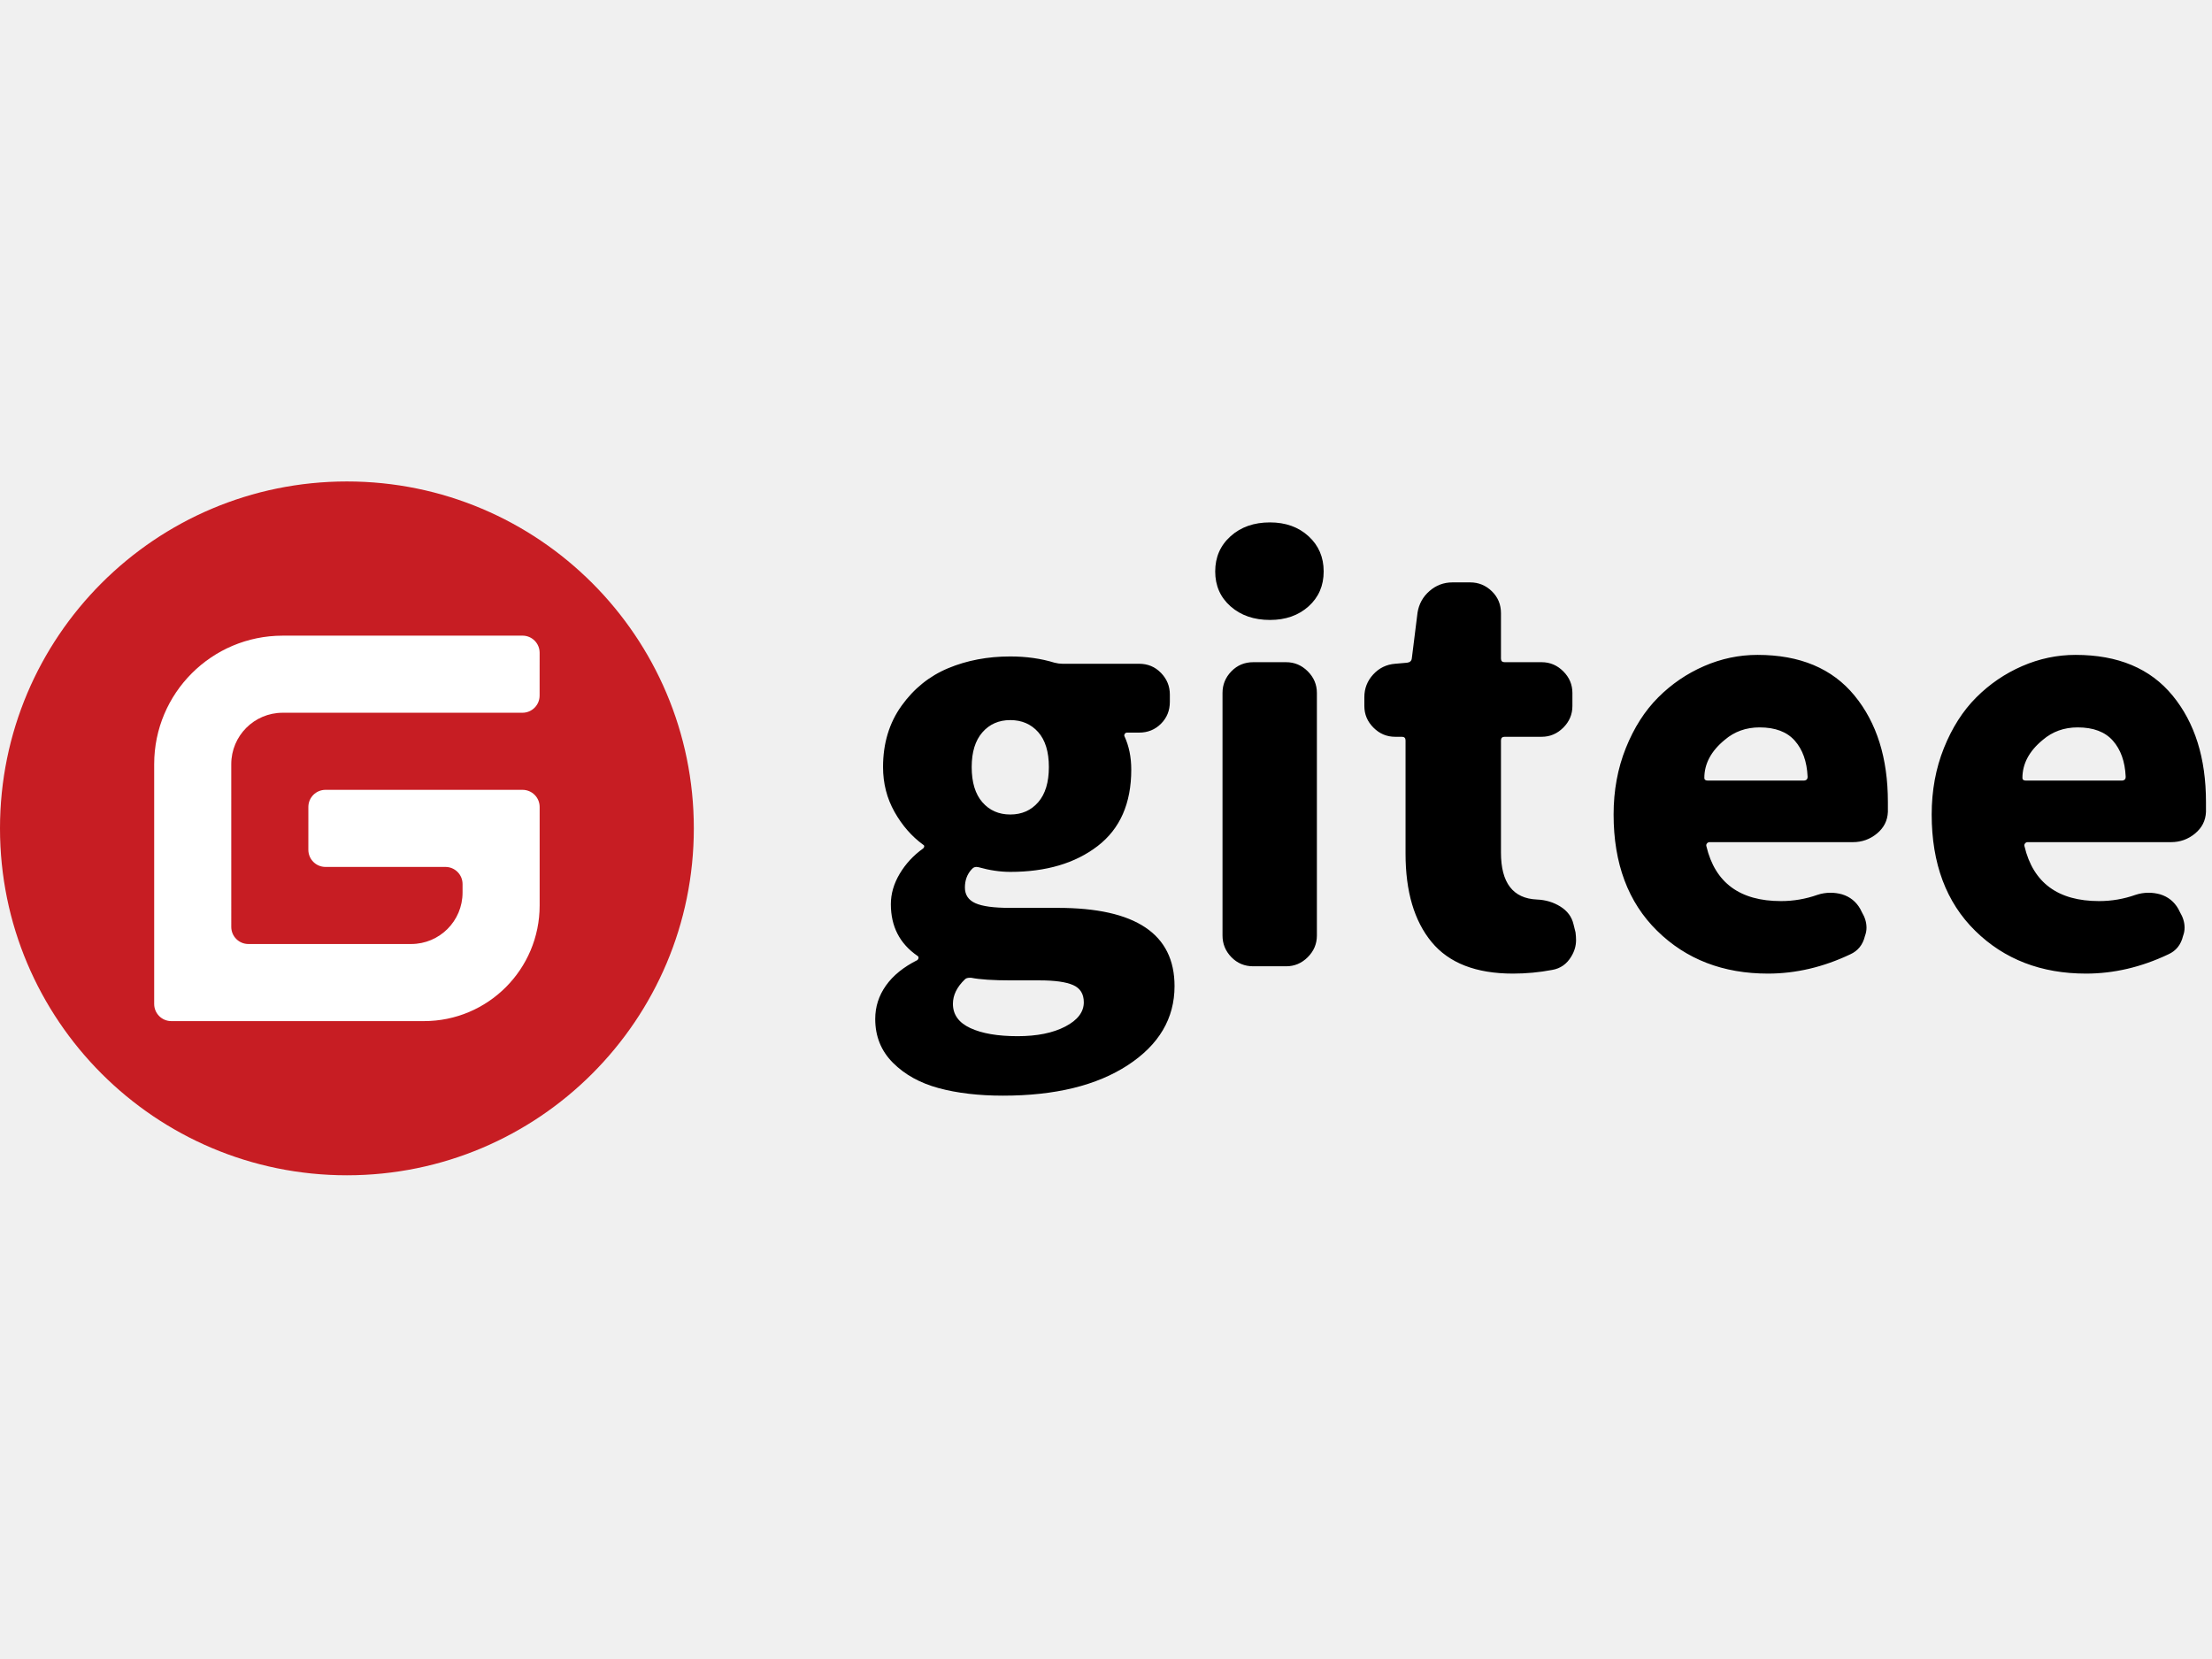
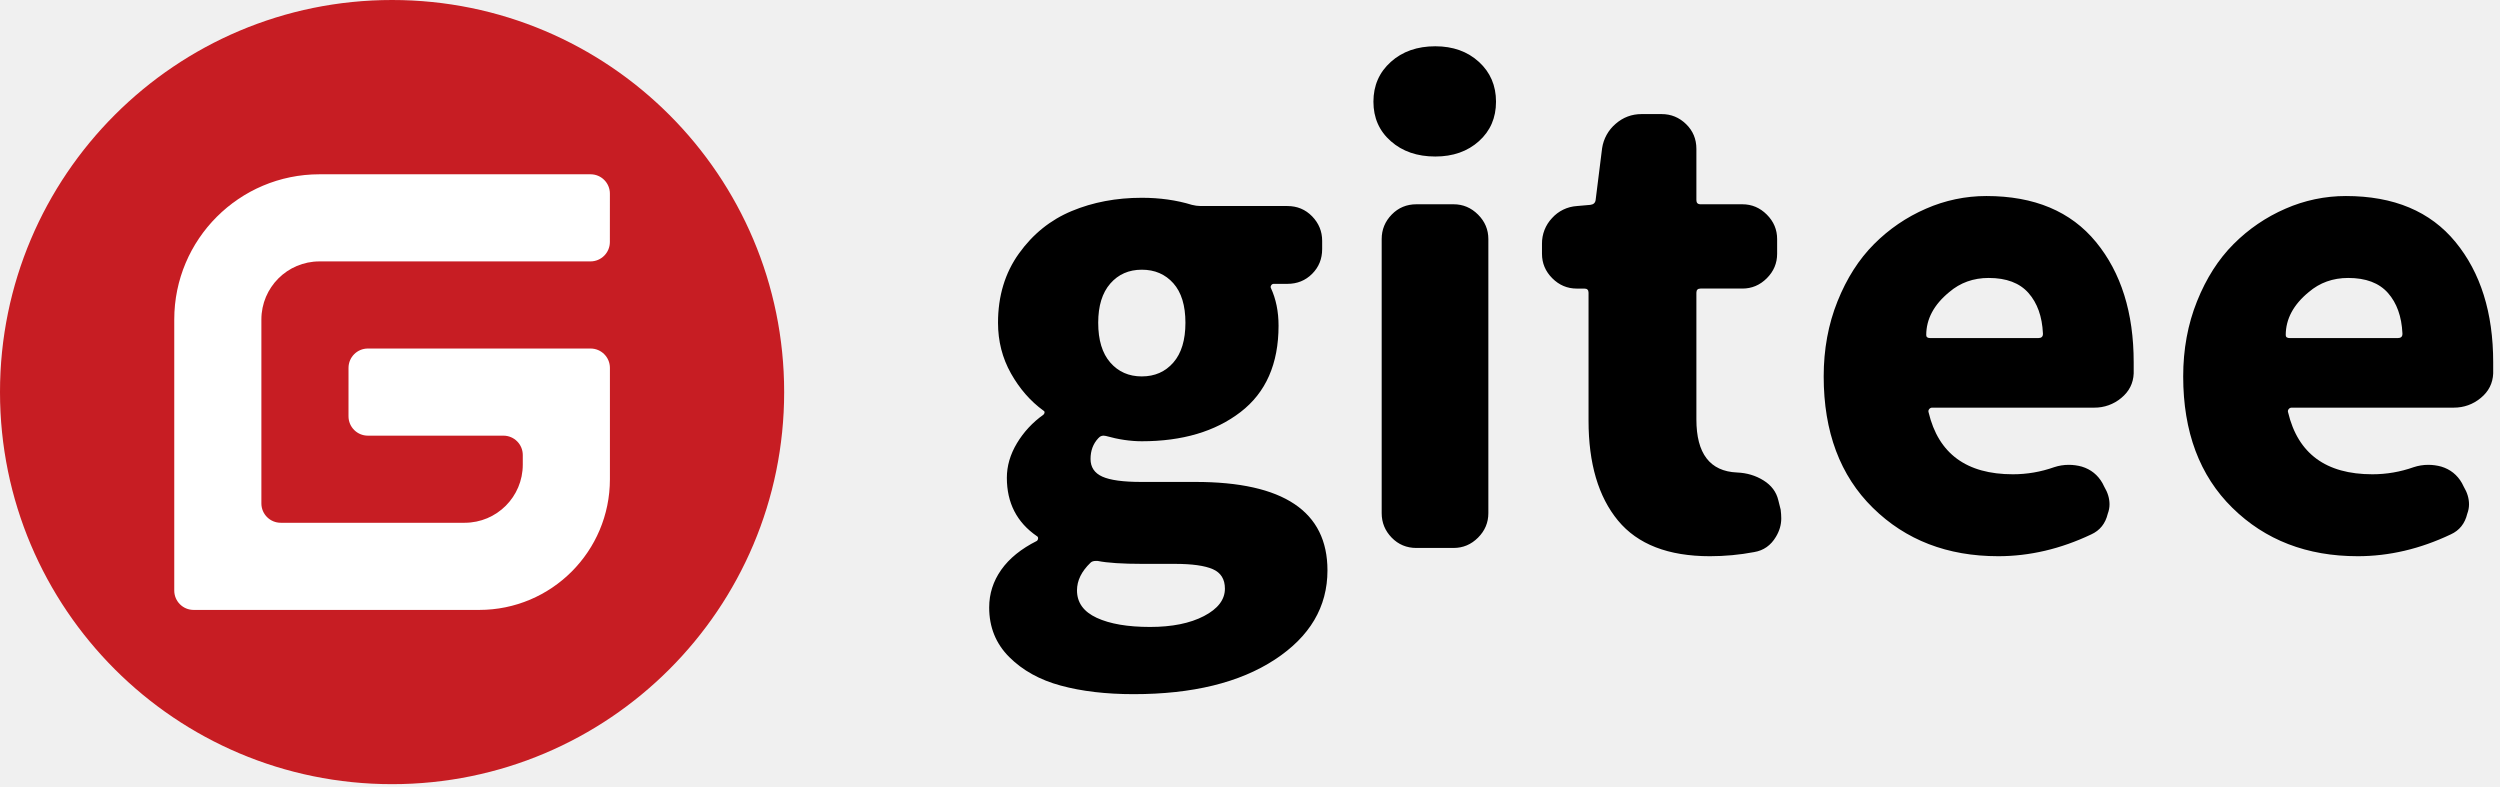
- <svg xmlns="http://www.w3.org/2000/svg" width="120" height="90" version="1.1" viewBox="0 0 286 90">
-   <g id="LOGO" fill="none" fill-rule="evenodd" stroke="none" stroke-width="1">
-     <g id="Artboard" transform="translate(-532, -80)">
-       <g id="logo-black" transform="translate(532, 80)">
-         <g id="Group">
-           <circle id="Combined-Shape" cx="44.854" cy="44.854" r="44.854" fill="#C71D23" />
-           <path id="G" fill="#FFF" d="M67.559,39.871 L42.086,39.871 C40.863,39.872 39.871,40.863 39.87,42.086 L39.869,47.624 C39.868,48.847 40.859,49.839 42.083,49.839 C42.083,49.839 42.083,49.839 42.083,49.839 L57.591,49.839 C58.814,49.839 59.806,50.83 59.806,52.054 C59.806,52.054 59.806,52.054 59.806,52.054 L59.806,52.607 L59.806,52.607 L59.806,53.161 C59.806,56.831 56.831,59.806 53.161,59.806 L32.117,59.806 C30.893,59.806 29.902,58.815 29.902,57.591 L29.901,36.549 C29.901,32.879 32.876,29.904 36.546,29.904 C36.546,29.904 36.546,29.904 36.546,29.904 L67.552,29.904 C68.775,29.903 69.767,28.912 69.769,27.689 L69.772,22.152 C69.774,20.928 68.783,19.936 67.56,19.935 C67.559,19.935 67.559,19.935 67.559,19.937 L36.548,19.937 C27.373,19.937 19.935,27.374 19.935,36.549 L19.935,67.559 C19.935,68.782 20.927,69.774 22.15,69.774 L54.822,69.774 C63.08,69.774 69.774,63.08 69.774,54.822 L69.774,42.086 C69.774,40.863 68.782,39.871 67.559,39.871 Z" />
-         </g>
-         <path id="gitee" fill="#000" fill-rule="nonzero" d="M129.68,79.412 C136.422,79.412 141.805,78.097 145.827,75.466 C149.85,72.836 151.862,69.43 151.862,65.249 C151.862,58.505 146.827,55.133 136.759,55.133 L136.759,55.133 L130.556,55.133 C128.489,55.133 127.006,54.931 126.107,54.526 C125.208,54.121 124.758,53.447 124.758,52.503 C124.758,51.559 125.05,50.772 125.635,50.142 C125.859,49.873 126.152,49.783 126.511,49.873 C127.949,50.277 129.32,50.48 130.624,50.48 C135.253,50.48 139.018,49.367 141.917,47.141 C144.816,44.916 146.266,41.622 146.266,37.261 C146.266,35.643 145.973,34.204 145.389,32.945 C145.344,32.855 145.355,32.754 145.423,32.641 C145.49,32.529 145.591,32.473 145.726,32.473 L145.726,32.473 L147.277,32.473 C148.401,32.473 149.344,32.091 150.109,31.326 C150.873,30.562 151.255,29.618 151.255,28.494 L151.255,28.494 L151.255,27.55 C151.255,26.471 150.873,25.538 150.109,24.751 C149.344,23.964 148.401,23.571 147.277,23.571 L147.277,23.571 L137.366,23.571 C137.051,23.571 136.714,23.526 136.355,23.436 C134.602,22.896 132.691,22.626 130.624,22.626 C127.702,22.626 125.028,23.132 122.601,24.144 C120.174,25.155 118.162,26.774 116.567,29 C114.971,31.225 114.173,33.867 114.173,36.924 C114.173,39.037 114.668,40.97 115.656,42.724 C116.645,44.477 117.881,45.894 119.365,46.973 C119.454,47.018 119.499,47.085 119.499,47.175 C119.499,47.265 119.454,47.355 119.365,47.445 C118.106,48.344 117.095,49.434 116.331,50.716 C115.566,51.997 115.184,53.312 115.184,54.661 C115.184,57.538 116.331,59.764 118.623,61.338 C118.713,61.383 118.758,61.461 118.758,61.574 C118.758,61.686 118.713,61.787 118.623,61.877 C116.825,62.776 115.465,63.878 114.544,65.182 C113.622,66.486 113.162,67.924 113.162,69.498 C113.162,71.746 113.926,73.634 115.454,75.163 C116.982,76.692 118.949,77.782 121.353,78.434 C123.758,79.086 126.534,79.412 129.68,79.412 Z M130.624,43.061 C129.141,43.061 127.938,42.533 127.017,41.476 C126.095,40.42 125.635,38.902 125.635,36.924 C125.635,34.991 126.095,33.496 127.017,32.439 C127.938,31.383 129.141,30.854 130.624,30.854 C132.107,30.854 133.309,31.371 134.231,32.405 C135.152,33.439 135.613,34.946 135.613,36.924 C135.613,38.902 135.152,40.42 134.231,41.476 C133.309,42.533 132.107,43.061 130.624,43.061 Z M131.568,71.723 C129.006,71.723 126.972,71.375 125.466,70.678 C123.96,69.981 123.208,68.936 123.208,67.542 C123.208,66.418 123.724,65.362 124.758,64.372 C124.893,64.238 125.095,64.17 125.365,64.17 L125.365,64.17 L125.567,64.17 C126.691,64.395 128.399,64.507 130.691,64.507 L130.691,64.507 L134.399,64.507 C136.377,64.507 137.827,64.71 138.748,65.114 C139.67,65.519 140.13,66.261 140.13,67.34 C140.13,68.599 139.332,69.644 137.737,70.476 C136.141,71.308 134.085,71.723 131.568,71.723 Z M164.2,17.906 C166.222,17.906 167.885,17.321 169.189,16.152 C170.492,14.983 171.144,13.477 171.144,11.634 C171.144,9.79 170.492,8.273 169.189,7.081 C167.885,5.89 166.222,5.294 164.2,5.294 C162.132,5.294 160.435,5.89 159.109,7.081 C157.783,8.273 157.12,9.79 157.12,11.634 C157.12,13.477 157.783,14.983 159.109,16.152 C160.435,17.321 162.132,17.906 164.2,17.906 Z M166.29,62.686 C167.368,62.686 168.301,62.293 169.088,61.506 C169.874,60.719 170.267,59.786 170.267,58.707 L170.267,58.707 L170.267,27.347 C170.267,26.268 169.874,25.335 169.088,24.549 C168.301,23.762 167.368,23.368 166.29,23.368 L166.29,23.368 L162.042,23.368 C160.918,23.368 159.975,23.762 159.21,24.549 C158.446,25.335 158.064,26.268 158.064,27.347 L158.064,27.347 L158.064,58.707 C158.064,59.786 158.446,60.719 159.21,61.506 C159.975,62.293 160.918,62.686 162.042,62.686 L162.042,62.686 L166.29,62.686 Z M195.618,63.631 C197.326,63.631 199.011,63.473 200.674,63.158 C201.753,62.979 202.585,62.394 203.169,61.405 C203.574,60.731 203.776,60.034 203.776,59.314 C203.776,59 203.753,58.662 203.708,58.303 L203.708,58.303 L203.439,57.224 C203.214,56.28 202.652,55.526 201.753,54.964 C200.854,54.402 199.843,54.099 198.719,54.054 C195.618,53.919 194.067,51.896 194.067,47.984 L194.067,47.984 L194.067,33.484 C194.067,33.17 194.224,33.012 194.539,33.012 L194.539,33.012 L199.326,33.012 C200.405,33.012 201.337,32.619 202.124,31.832 C202.911,31.045 203.304,30.112 203.304,29.033 L203.304,29.033 L203.304,27.347 C203.304,26.268 202.911,25.335 202.124,24.549 C201.337,23.762 200.405,23.368 199.326,23.368 L199.326,23.368 L194.539,23.368 C194.224,23.368 194.067,23.211 194.067,22.896 L194.067,22.896 L194.067,17.029 C194.067,15.905 193.674,14.961 192.887,14.196 C192.101,13.432 191.168,13.05 190.089,13.05 L190.089,13.05 L187.797,13.05 C186.673,13.05 185.684,13.421 184.83,14.163 C183.976,14.904 183.46,15.837 183.28,16.961 L183.28,16.961 L182.538,22.896 C182.493,23.211 182.291,23.391 181.931,23.436 L181.931,23.436 L180.381,23.571 C179.257,23.661 178.313,24.121 177.549,24.953 C176.785,25.785 176.403,26.763 176.403,27.887 L176.403,27.887 L176.403,29.033 C176.403,30.112 176.796,31.045 177.583,31.832 C178.369,32.619 179.302,33.012 180.381,33.012 L180.381,33.012 L181.257,33.012 C181.572,33.012 181.729,33.17 181.729,33.484 L181.729,33.484 L181.729,48.119 C181.729,53.02 182.853,56.83 185.1,59.55 C187.348,62.271 190.853,63.631 195.618,63.631 Z M228.587,63.631 C232.183,63.631 235.733,62.799 239.239,61.135 C240.228,60.686 240.857,59.899 241.127,58.775 C241.262,58.415 241.329,58.055 241.329,57.696 C241.329,57.021 241.127,56.347 240.723,55.673 L240.723,55.673 L240.52,55.268 C239.981,54.324 239.194,53.694 238.161,53.38 C237.666,53.245 237.172,53.177 236.677,53.177 C236.093,53.177 235.531,53.267 234.992,53.447 C233.464,53.987 231.89,54.256 230.272,54.256 C224.969,54.256 221.755,51.896 220.631,47.175 C220.586,47.04 220.609,46.916 220.699,46.804 C220.788,46.692 220.901,46.635 221.036,46.635 L221.036,46.635 L239.576,46.635 C240.745,46.635 241.779,46.265 242.678,45.523 C243.577,44.781 244.049,43.848 244.094,42.724 L244.094,42.724 L244.094,41.442 C244.094,35.777 242.655,31.191 239.779,27.685 C236.902,24.178 232.722,22.424 227.238,22.424 C224.856,22.424 222.553,22.907 220.328,23.874 C218.103,24.841 216.125,26.19 214.395,27.921 C212.664,29.652 211.271,31.832 210.215,34.462 C209.158,37.093 208.63,39.959 208.63,43.061 C208.63,49.401 210.507,54.414 214.26,58.1 C218.013,61.787 222.789,63.631 228.587,63.631 Z M233.171,38.677 L220.833,38.677 C220.519,38.677 220.361,38.565 220.361,38.34 C220.361,36.497 221.238,34.856 222.991,33.417 C224.249,32.338 225.755,31.798 227.508,31.798 C229.531,31.798 231.048,32.372 232.059,33.518 C233.07,34.665 233.621,36.205 233.711,38.138 L233.711,38.138 L233.711,38.205 C233.711,38.52 233.531,38.677 233.171,38.677 L233.171,38.677 Z M269.714,63.631 C273.31,63.631 276.86,62.799 280.366,61.135 C281.355,60.686 281.984,59.899 282.254,58.775 C282.389,58.415 282.456,58.055 282.456,57.696 C282.456,57.021 282.254,56.347 281.85,55.673 L281.85,55.673 L281.647,55.268 C281.108,54.324 280.321,53.694 279.288,53.38 C278.793,53.245 278.299,53.177 277.804,53.177 C277.22,53.177 276.658,53.267 276.119,53.447 C274.591,53.987 273.017,54.256 271.399,54.256 C266.095,54.256 262.882,51.896 261.758,47.175 C261.713,47.04 261.736,46.916 261.825,46.804 C261.915,46.692 262.028,46.635 262.163,46.635 L262.163,46.635 L280.703,46.635 C281.872,46.635 282.906,46.265 283.805,45.523 C284.704,44.781 285.176,43.848 285.221,42.724 L285.221,42.724 L285.221,41.442 C285.221,35.777 283.782,31.191 280.906,27.685 C278.029,24.178 273.849,22.424 268.365,22.424 C265.983,22.424 263.68,22.907 261.455,23.874 C259.23,24.841 257.252,26.19 255.522,27.921 C253.791,29.652 252.398,31.832 251.341,34.462 C250.285,37.093 249.757,39.959 249.757,43.061 C249.757,49.401 251.634,54.414 255.387,58.1 C259.14,61.787 263.915,63.631 269.714,63.631 Z M274.298,38.677 L261.96,38.677 C261.646,38.677 261.488,38.565 261.488,38.34 C261.488,36.497 262.365,34.856 264.118,33.417 C265.376,32.338 266.882,31.798 268.635,31.798 C270.658,31.798 272.175,32.372 273.186,33.518 C274.197,34.665 274.748,36.205 274.838,38.138 L274.838,38.138 L274.838,38.205 C274.838,38.52 274.658,38.677 274.298,38.677 L274.298,38.677 Z" />
-       </g>
-     </g>
+ <svg viewBox="0 0 286 90">
+   <g fill="none" fill-rule="evenodd">
+     <circle cx="44.854" cy="44.854" r="44.854" fill="#C71D23" />
+     <path fill="#FFF" d="M67.559 39.871H42.086a2.217 2.217 0 00-2.216 2.215l-.001 5.538a2.214 2.214 0 002.214 2.215h15.508c1.223 0 2.215.991 2.215 2.215v1.106a6.645 6.645 0 01-6.645 6.645H32.117a2.215 2.215 0 01-2.215-2.215V36.55a6.645 6.645 0 016.644-6.645h31.006a2.22 2.22 0 002.217-2.215l.003-5.537a2.213 2.213 0 00-2.213-2.215H36.548c-9.175 0-16.613 7.437-16.613 16.612v31.01c0 1.223.992 2.215 2.215 2.215h32.672c8.258 0 14.952-6.694 14.952-14.952V42.086a2.215 2.215 0 00-2.215-2.215z" />
+     <path fill="#000" fill-rule="nonzero" d="M129.68 79.412c6.742 0 12.125-1.315 16.147-3.946 4.023-2.63 6.035-6.036 6.035-10.217 0-6.744-5.035-10.116-15.103-10.116h-6.203c-2.067 0-3.55-.202-4.45-.607-.898-.405-1.348-1.079-1.348-2.023 0-.944.292-1.731.877-2.36.224-.27.517-.36.876-.27 1.438.404 2.81.607 4.113.607 4.63 0 8.394-1.113 11.293-3.339 2.899-2.225 4.349-5.519 4.349-9.88 0-1.618-.293-3.057-.877-4.316-.045-.09-.034-.191.034-.304a.331.331 0 01.303-.168h1.55c1.125 0 2.068-.382 2.833-1.147.764-.764 1.146-1.708 1.146-2.832v-.944c0-1.08-.382-2.012-1.146-2.8-.765-.786-1.708-1.18-2.832-1.18h-9.911a4.18 4.18 0 01-1.011-.134c-1.753-.54-3.664-.81-5.731-.81-2.922 0-5.596.506-8.023 1.518-2.427 1.011-4.439 2.63-6.034 4.856-1.596 2.225-2.394 4.867-2.394 7.924 0 2.113.495 4.046 1.483 5.8.99 1.753 2.225 3.17 3.709 4.249.09.045.134.112.134.202 0 .09-.045.18-.134.27a10.779 10.779 0 00-3.034 3.27c-.765 1.282-1.147 2.597-1.147 3.946 0 2.877 1.147 5.103 3.439 6.677.09.045.135.123.135.236a.42.42 0 01-.135.303c-1.798.9-3.158 2-4.08 3.305-.92 1.304-1.381 2.742-1.381 4.316 0 2.248.764 4.136 2.292 5.665 1.528 1.529 3.495 2.619 5.9 3.27 2.404.653 5.18.979 8.326.979zm.944-36.35c-1.483 0-2.686-.53-3.607-1.586-.922-1.056-1.382-2.574-1.382-4.552 0-1.933.46-3.428 1.382-4.485.921-1.056 2.124-1.585 3.607-1.585s2.685.517 3.607 1.551c.921 1.034 1.382 2.54 1.382 4.519 0 1.978-.46 3.496-1.382 4.552-.922 1.057-2.124 1.585-3.607 1.585zm.944 28.661c-2.562 0-4.596-.348-6.102-1.045-1.506-.697-2.258-1.742-2.258-3.136 0-1.124.516-2.18 1.55-3.17.135-.134.337-.202.607-.202h.202c1.124.225 2.832.337 5.124.337h3.708c1.978 0 3.428.203 4.35.607.92.405 1.381 1.147 1.381 2.226 0 1.259-.798 2.304-2.393 3.136-1.596.832-3.652 1.247-6.17 1.247zM164.2 17.906c2.022 0 3.685-.585 4.989-1.754 1.303-1.169 1.955-2.675 1.955-4.518 0-1.844-.652-3.361-1.955-4.553-1.304-1.191-2.967-1.787-4.99-1.787-2.067 0-3.764.596-5.09 1.787-1.326 1.192-1.989 2.71-1.989 4.553s.663 3.35 1.99 4.518c1.325 1.17 3.022 1.754 5.09 1.754zm2.09 44.78c1.078 0 2.011-.393 2.798-1.18.786-.787 1.18-1.72 1.18-2.799v-31.36c0-1.079-.394-2.012-1.18-2.798-.787-.787-1.72-1.18-2.798-1.18h-4.248c-1.124 0-2.067.393-2.832 1.18-.764.786-1.146 1.72-1.146 2.798v31.36c0 1.08.382 2.012 1.146 2.8.765.786 1.708 1.18 2.832 1.18h4.248zm29.328.945c1.708 0 3.393-.158 5.056-.473 1.08-.18 1.91-.764 2.495-1.753.405-.674.607-1.371.607-2.09 0-.315-.023-.653-.068-1.012l-.27-1.08c-.224-.943-.786-1.697-1.685-2.259-.899-.562-1.91-.865-3.034-.91-3.101-.135-4.652-2.158-4.652-6.07v-14.5c0-.314.157-.472.472-.472h4.787c1.079 0 2.011-.393 2.798-1.18.787-.787 1.18-1.72 1.18-2.799v-1.686c0-1.079-.393-2.012-1.18-2.798-.787-.787-1.72-1.18-2.798-1.18h-4.787c-.315 0-.472-.158-.472-.473V17.03c0-1.124-.393-2.068-1.18-2.833-.786-.764-1.719-1.146-2.798-1.146h-2.292c-1.124 0-2.113.37-2.967 1.113a4.549 4.549 0 00-1.55 2.798l-.742 5.935c-.045.315-.247.495-.607.54l-1.55.135a4.17 4.17 0 00-2.832 1.382 4.196 4.196 0 00-1.146 2.934v1.146c0 1.08.393 2.012 1.18 2.8.786.786 1.719 1.18 2.798 1.18h.876c.315 0 .472.157.472.471V48.12c0 4.9 1.124 8.711 3.371 11.431 2.248 2.72 5.753 4.08 10.518 4.08zm32.969 0c3.596 0 7.146-.832 10.652-2.496.99-.45 1.618-1.236 1.888-2.36.135-.36.202-.72.202-1.08 0-.674-.202-1.348-.606-2.022l-.203-.405c-.539-.944-1.326-1.574-2.36-1.888a5.614 5.614 0 00-1.483-.203c-.584 0-1.146.09-1.685.27-1.528.54-3.102.81-4.72.81-5.303 0-8.517-2.361-9.64-7.082a.372.372 0 01.067-.371.415.415 0 01.337-.169h18.54a4.73 4.73 0 003.102-1.112c.899-.742 1.37-1.675 1.416-2.8v-1.28c0-5.666-1.439-10.252-4.315-13.758-2.877-3.507-7.057-5.26-12.54-5.26a17.17 17.17 0 00-6.911 1.45 19.062 19.062 0 00-5.933 4.046c-1.73 1.73-3.124 3.911-4.18 6.541-1.057 2.63-1.585 5.497-1.585 8.6 0 6.339 1.877 11.352 5.63 15.038 3.753 3.687 8.529 5.53 14.327 5.53zm4.584-24.954h-12.338c-.314 0-.472-.112-.472-.337 0-1.843.877-3.484 2.63-4.923 1.258-1.079 2.764-1.619 4.517-1.619 2.023 0 3.54.574 4.551 1.72 1.011 1.147 1.562 2.687 1.652 4.62v.067c0 .315-.18.472-.54.472zm36.543 24.954c3.596 0 7.146-.832 10.652-2.496.99-.45 1.618-1.236 1.888-2.36.135-.36.202-.72.202-1.08 0-.674-.202-1.348-.606-2.022l-.203-.405c-.54-.944-1.326-1.574-2.36-1.888a5.614 5.614 0 00-1.483-.203c-.584 0-1.146.09-1.685.27-1.528.54-3.102.81-4.72.81-5.304 0-8.517-2.361-9.641-7.082a.372.372 0 01.067-.371.415.415 0 01.338-.169h18.54c1.169 0 2.203-.37 3.102-1.112.899-.742 1.37-1.675 1.416-2.8v-1.28c0-5.666-1.439-10.252-4.315-13.758-2.877-3.507-7.057-5.26-12.54-5.26a17.17 17.17 0 00-6.911 1.45 19.062 19.062 0 00-5.933 4.046c-1.73 1.73-3.124 3.911-4.18 6.541-1.057 2.63-1.585 5.497-1.585 8.6 0 6.339 1.877 11.352 5.63 15.038 3.753 3.687 8.528 5.53 14.327 5.53zm4.584-24.954H261.96c-.314 0-.472-.112-.472-.337 0-1.843.877-3.484 2.63-4.923 1.258-1.079 2.764-1.619 4.517-1.619 2.023 0 3.54.574 4.55 1.72 1.012 1.147 1.563 2.687 1.653 4.62v.067c0 .315-.18.472-.54.472z" />
  </g>
</svg>
